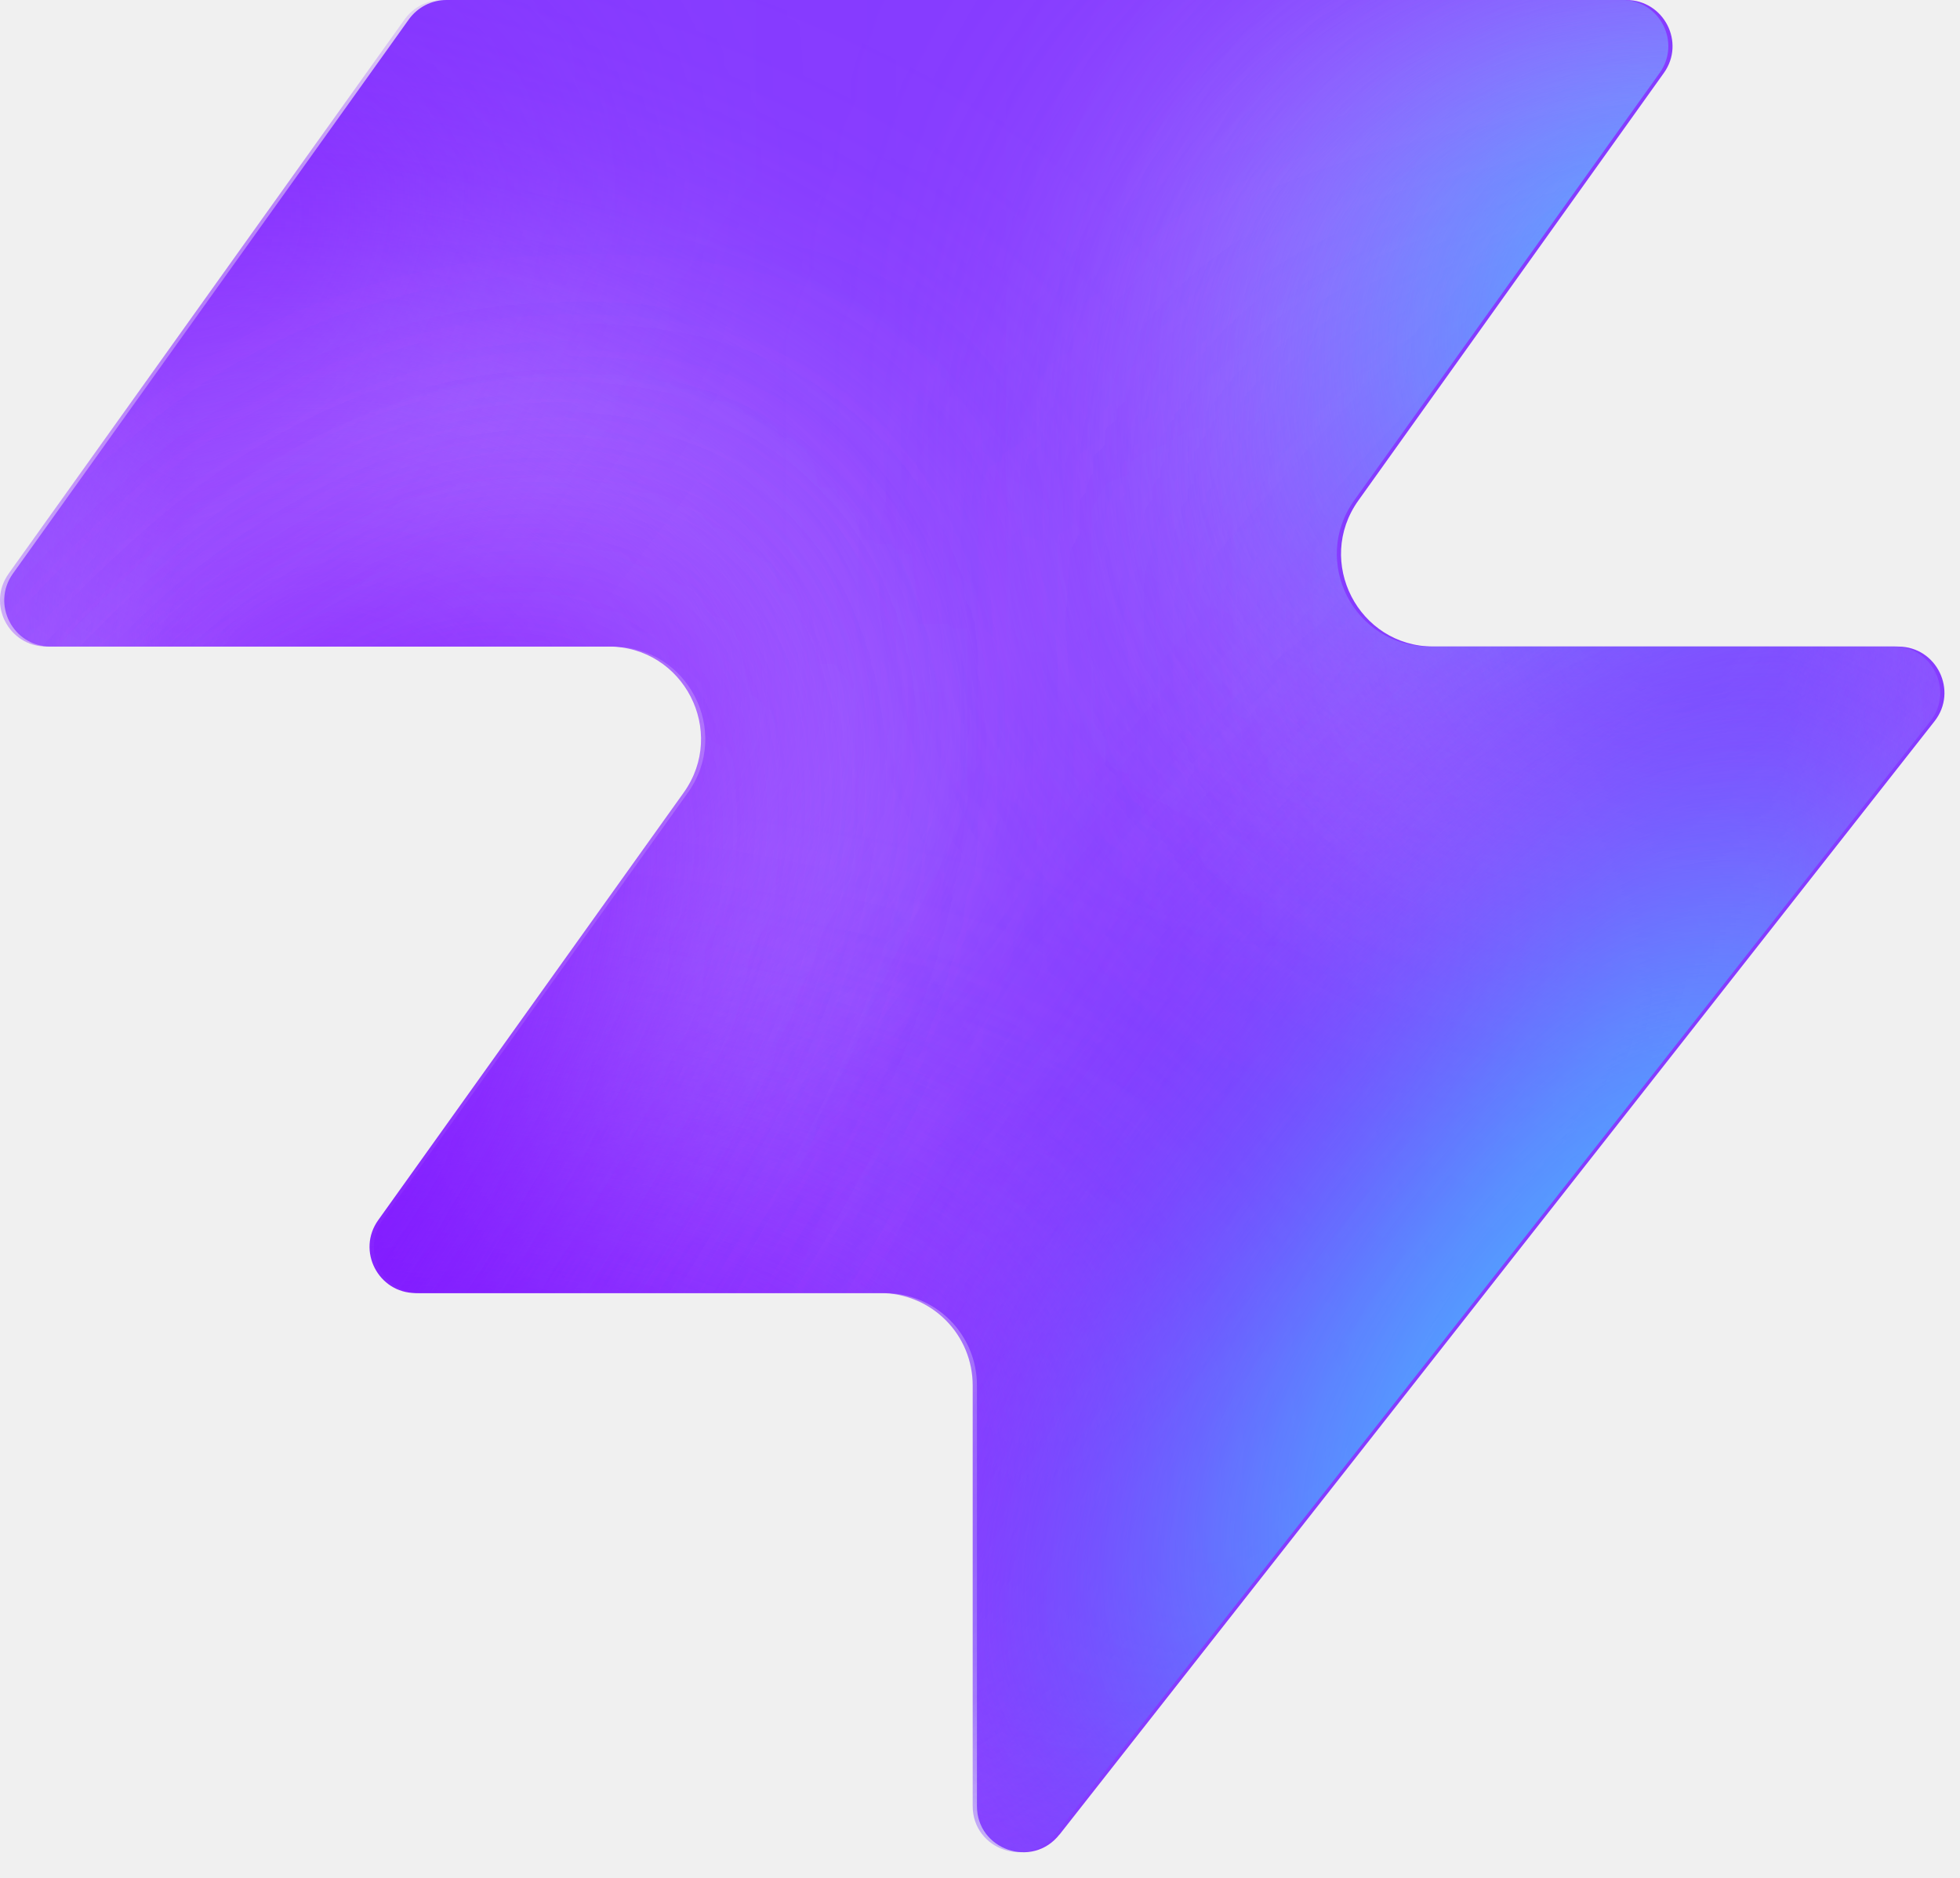
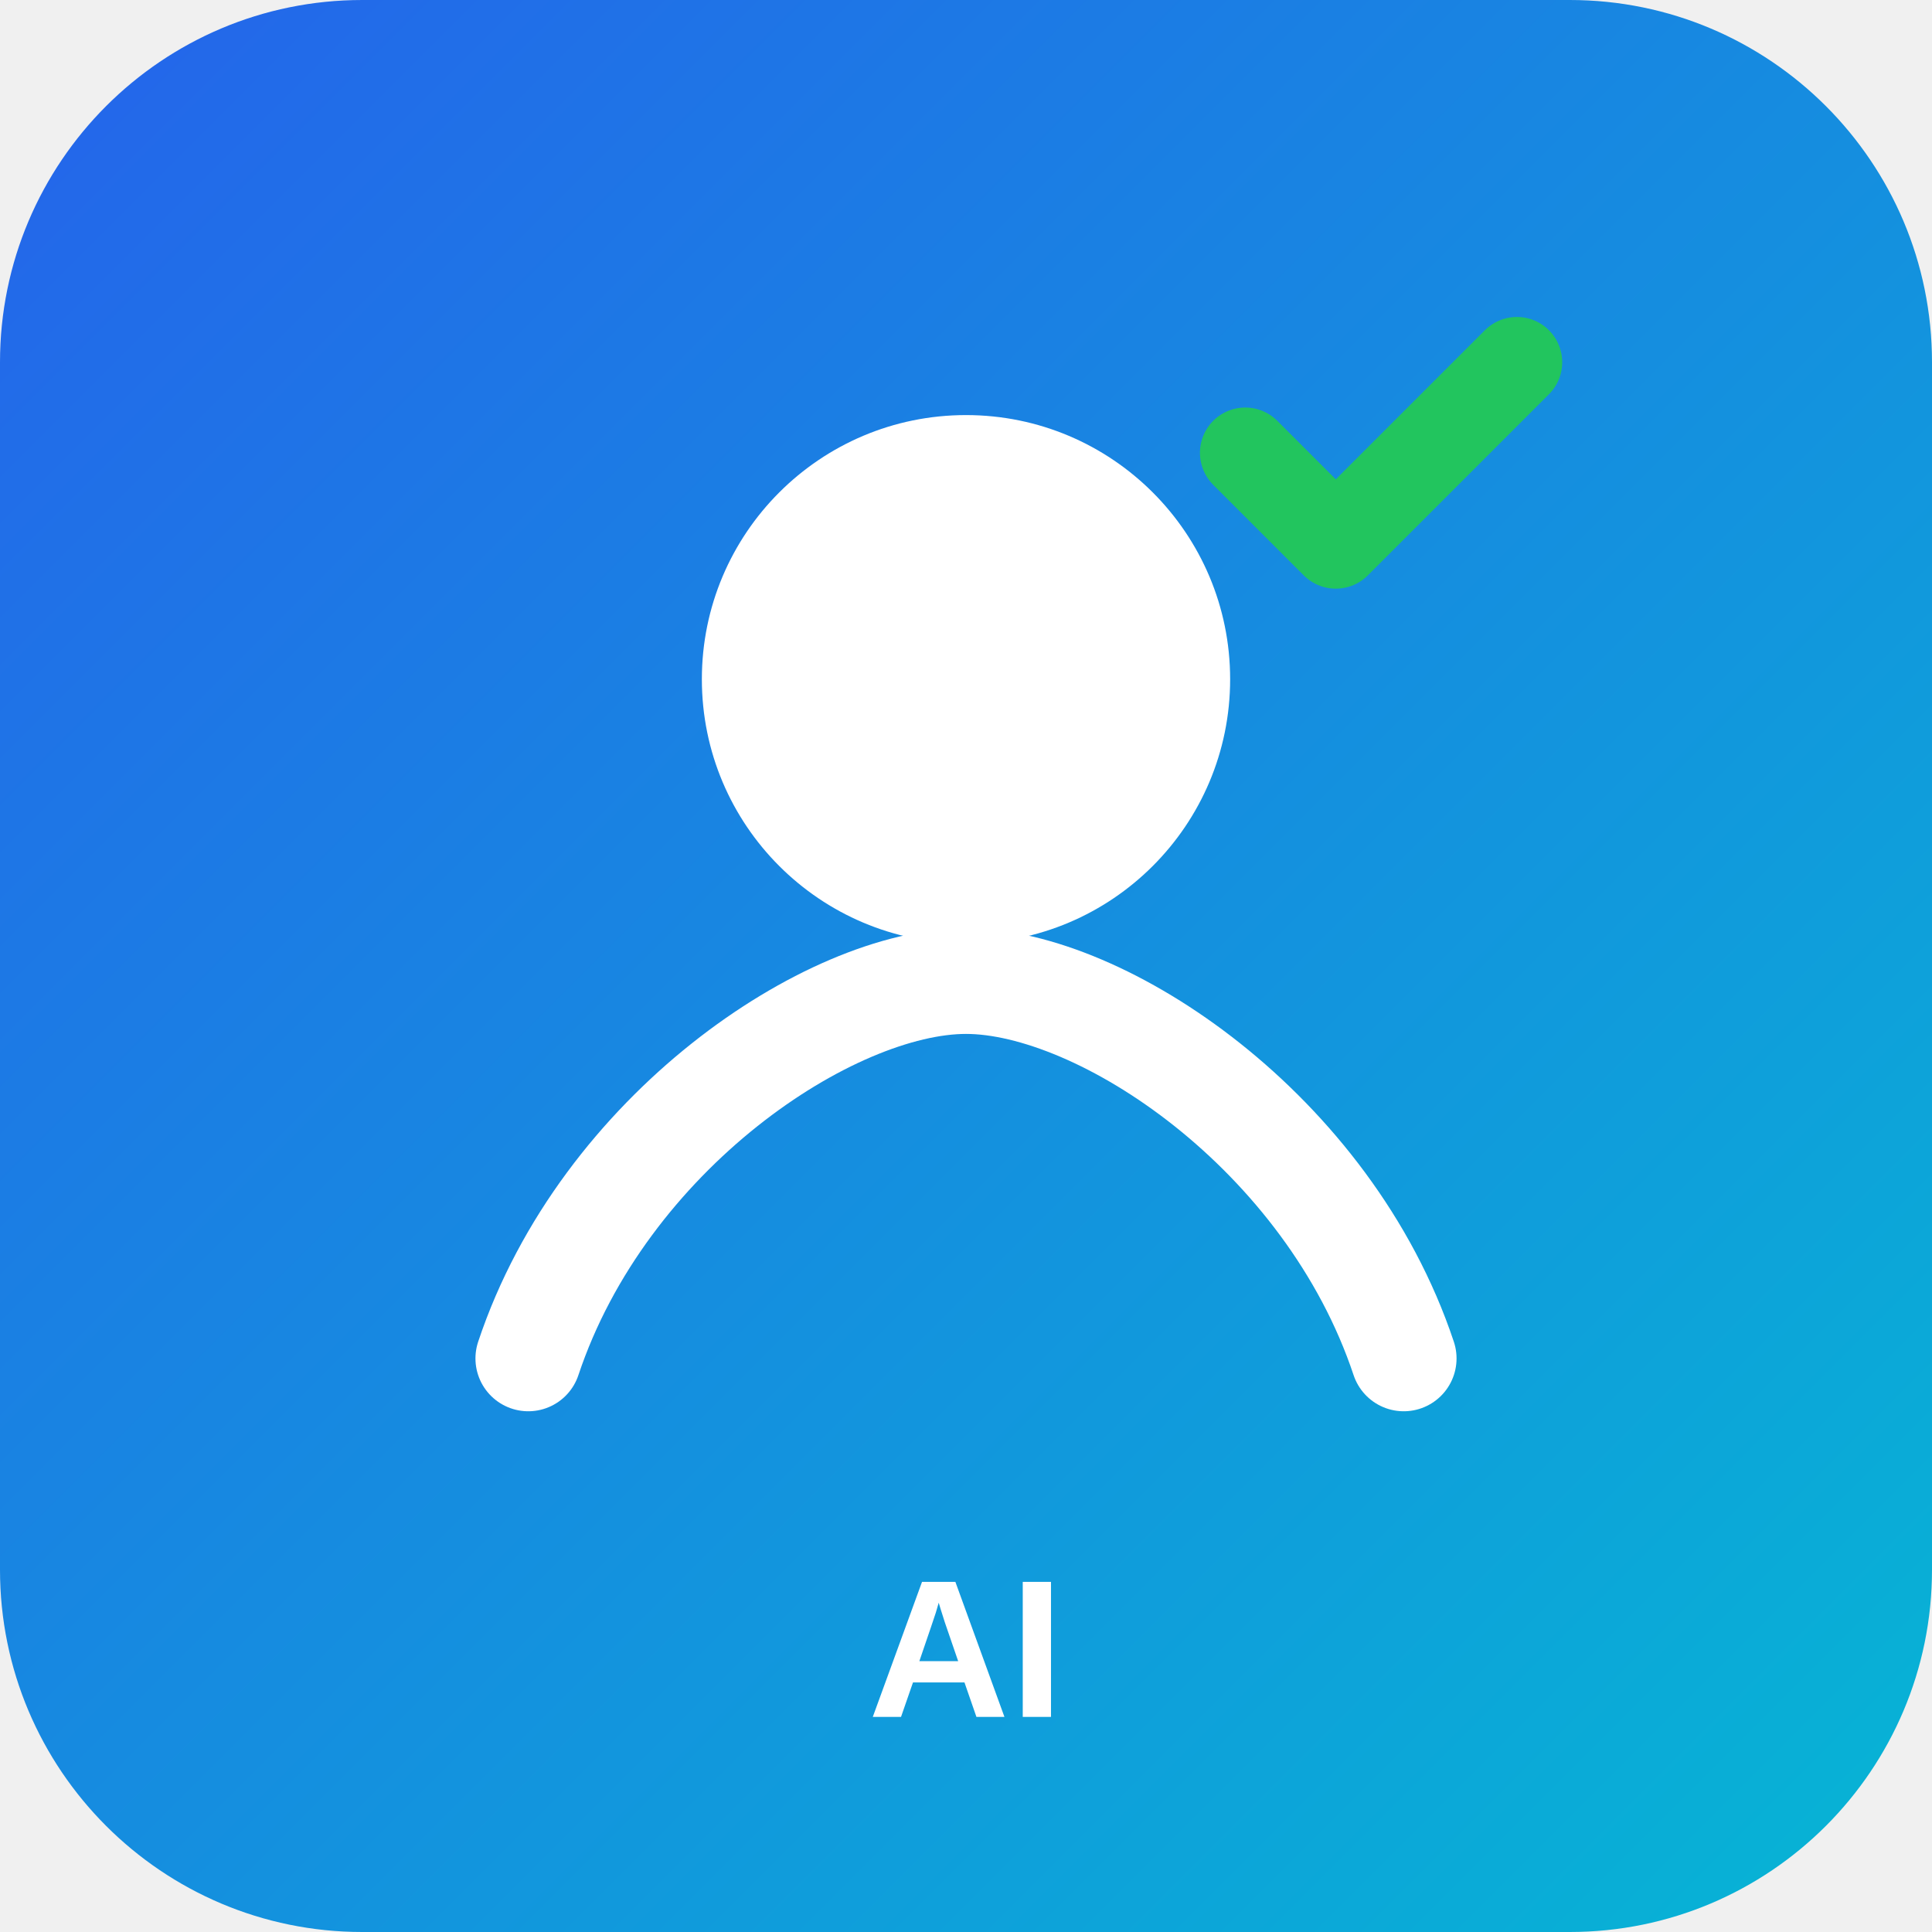
- <svg xmlns="http://www.w3.org/2000/svg" width="48" height="46" fill="none" viewBox="0 0 48 46">
-   <path fill="#863bff" d="M25.946 44.938c-.664.845-2.021.375-2.021-.698V33.937a2.26 2.26 0 0 0-2.262-2.262H10.287c-.92 0-1.456-1.04-.92-1.788l7.48-10.471c1.07-1.497 0-3.578-1.842-3.578H1.237c-.92 0-1.456-1.04-.92-1.788L10.013.474c.214-.297.556-.474.92-.474h28.894c.92 0 1.456 1.04.92 1.788l-7.48 10.471c-1.07 1.498 0 3.579 1.842 3.579h11.377c.943 0 1.473 1.088.89 1.83L25.947 44.94z" style="fill:#863bff;fill:color(display-p3 .525 .23 1);fill-opacity:1" />
-   <mask id="a" width="48" height="46" x="0" y="0" maskUnits="userSpaceOnUse" style="mask-type:alpha">
-     <path fill="#000" d="M25.842 44.938c-.664.844-2.021.375-2.021-.698V33.937a2.26 2.26 0 0 0-2.262-2.262H10.183c-.92 0-1.456-1.04-.92-1.788l7.48-10.471c1.07-1.498 0-3.579-1.842-3.579H1.133c-.92 0-1.456-1.04-.92-1.787L9.91.473c.214-.297.556-.474.92-.474h28.894c.92 0 1.456 1.04.92 1.788l-7.48 10.471c-1.07 1.498 0 3.578 1.842 3.578h11.377c.943 0 1.473 1.088.89 1.832L25.843 44.94z" style="fill:#000;fill-opacity:1" />
-   </mask>
-   <g mask="url(#a)">
-     <g filter="url(#b)">
-       <ellipse cx="5.508" cy="14.704" fill="#ede6ff" rx="5.508" ry="14.704" style="fill:#ede6ff;fill:color(display-p3 .927 .903 1);fill-opacity:1" transform="matrix(.00324 1 1 -.00324 -4.47 31.516)" />
-     </g>
-     <g filter="url(#c)">
-       <ellipse cx="10.399" cy="29.851" fill="#ede6ff" rx="10.399" ry="29.851" style="fill:#ede6ff;fill:color(display-p3 .927 .903 1);fill-opacity:1" transform="matrix(.00324 1 1 -.00324 -39.328 7.883)" />
-     </g>
-     <g filter="url(#d)">
-       <ellipse cx="5.508" cy="30.487" fill="#7e14ff" rx="5.508" ry="30.487" style="fill:#7e14ff;fill:color(display-p3 .492 .077 1);fill-opacity:1" transform="rotate(89.814 -25.913 -14.639)scale(1 -1)" />
-     </g>
-     <g filter="url(#e)">
-       <ellipse cx="5.508" cy="30.599" fill="#7e14ff" rx="5.508" ry="30.599" style="fill:#7e14ff;fill:color(display-p3 .492 .077 1);fill-opacity:1" transform="rotate(89.814 -32.644 -3.334)scale(1 -1)" />
-     </g>
-     <g filter="url(#f)">
-       <ellipse cx="5.508" cy="30.599" fill="#7e14ff" rx="5.508" ry="30.599" style="fill:#7e14ff;fill:color(display-p3 .492 .077 1);fill-opacity:1" transform="matrix(.00324 1 1 -.00324 -34.34 30.47)" />
-     </g>
-     <g filter="url(#g)">
-       <ellipse cx="14.072" cy="22.078" fill="#ede6ff" rx="14.072" ry="22.078" style="fill:#ede6ff;fill:color(display-p3 .927 .903 1);fill-opacity:1" transform="rotate(93.35 24.506 48.493)scale(-1 1)" />
-     </g>
-     <g filter="url(#h)">
-       <ellipse cx="3.47" cy="21.501" fill="#7e14ff" rx="3.47" ry="21.501" style="fill:#7e14ff;fill:color(display-p3 .492 .077 1);fill-opacity:1" transform="rotate(89.009 28.708 47.59)scale(-1 1)" />
-     </g>
-     <g filter="url(#i)">
-       <ellipse cx="3.47" cy="21.501" fill="#7e14ff" rx="3.47" ry="21.501" style="fill:#7e14ff;fill:color(display-p3 .492 .077 1);fill-opacity:1" transform="rotate(89.009 28.708 47.59)scale(-1 1)" />
-     </g>
-     <g filter="url(#j)">
-       <ellipse cx=".387" cy="8.972" fill="#7e14ff" rx="4.407" ry="29.108" style="fill:#7e14ff;fill:color(display-p3 .492 .077 1);fill-opacity:1" transform="rotate(39.51 .387 8.972)" />
-     </g>
-     <g filter="url(#k)">
-       <ellipse cx="47.523" cy="-6.092" fill="#7e14ff" rx="4.407" ry="29.108" style="fill:#7e14ff;fill:color(display-p3 .492 .077 1);fill-opacity:1" transform="rotate(37.892 47.523 -6.092)" />
-     </g>
-     <g filter="url(#l)">
-       <ellipse cx="41.412" cy="6.333" fill="#47bfff" rx="5.971" ry="9.665" style="fill:#47bfff;fill:color(display-p3 .28 .748 1);fill-opacity:1" transform="rotate(37.892 41.412 6.333)" />
-     </g>
-     <g filter="url(#m)">
-       <ellipse cx="-1.879" cy="38.332" fill="#7e14ff" rx="4.407" ry="29.108" style="fill:#7e14ff;fill:color(display-p3 .492 .077 1);fill-opacity:1" transform="rotate(37.892 -1.88 38.332)" />
-     </g>
-     <g filter="url(#n)">
-       <ellipse cx="-1.879" cy="38.332" fill="#7e14ff" rx="4.407" ry="29.108" style="fill:#7e14ff;fill:color(display-p3 .492 .077 1);fill-opacity:1" transform="rotate(37.892 -1.88 38.332)" />
-     </g>
-     <g filter="url(#o)">
-       <ellipse cx="35.651" cy="29.907" fill="#7e14ff" rx="4.407" ry="29.108" style="fill:#7e14ff;fill:color(display-p3 .492 .077 1);fill-opacity:1" transform="rotate(37.892 35.651 29.907)" />
-     </g>
-     <g filter="url(#p)">
-       <ellipse cx="38.418" cy="32.4" fill="#47bfff" rx="5.971" ry="15.297" style="fill:#47bfff;fill:color(display-p3 .28 .748 1);fill-opacity:1" transform="rotate(37.892 38.418 32.4)" />
-     </g>
-   </g>
+ <svg xmlns="http://www.w3.org/2000/svg" viewBox="0 0 512 512">
  <defs>
-     <filter id="b" width="60.045" height="41.654" x="-19.77" y="16.149" color-interpolation-filters="sRGB" filterUnits="userSpaceOnUse">
-       <feFlood flood-opacity="0" result="BackgroundImageFix" />
-       <feBlend in="SourceGraphic" in2="BackgroundImageFix" result="shape" />
-       <feGaussianBlur result="effect1_foregroundBlur_2002_17158" stdDeviation="7.659" />
-     </filter>
-     <filter id="c" width="90.34" height="51.437" x="-54.613" y="-7.533" color-interpolation-filters="sRGB" filterUnits="userSpaceOnUse">
-       <feFlood flood-opacity="0" result="BackgroundImageFix" />
-       <feBlend in="SourceGraphic" in2="BackgroundImageFix" result="shape" />
-       <feGaussianBlur result="effect1_foregroundBlur_2002_17158" stdDeviation="7.659" />
-     </filter>
-     <filter id="d" width="79.355" height="29.4" x="-49.64" y="2.03" color-interpolation-filters="sRGB" filterUnits="userSpaceOnUse">
-       <feFlood flood-opacity="0" result="BackgroundImageFix" />
-       <feBlend in="SourceGraphic" in2="BackgroundImageFix" result="shape" />
-       <feGaussianBlur result="effect1_foregroundBlur_2002_17158" stdDeviation="4.596" />
-     </filter>
-     <filter id="e" width="79.579" height="29.4" x="-45.045" y="20.029" color-interpolation-filters="sRGB" filterUnits="userSpaceOnUse">
-       <feFlood flood-opacity="0" result="BackgroundImageFix" />
-       <feBlend in="SourceGraphic" in2="BackgroundImageFix" result="shape" />
-       <feGaussianBlur result="effect1_foregroundBlur_2002_17158" stdDeviation="4.596" />
-     </filter>
-     <filter id="f" width="79.579" height="29.4" x="-43.513" y="21.178" color-interpolation-filters="sRGB" filterUnits="userSpaceOnUse">
-       <feFlood flood-opacity="0" result="BackgroundImageFix" />
-       <feBlend in="SourceGraphic" in2="BackgroundImageFix" result="shape" />
-       <feGaussianBlur result="effect1_foregroundBlur_2002_17158" stdDeviation="4.596" />
-     </filter>
-     <filter id="g" width="74.749" height="58.852" x="15.756" y="-17.901" color-interpolation-filters="sRGB" filterUnits="userSpaceOnUse">
-       <feFlood flood-opacity="0" result="BackgroundImageFix" />
-       <feBlend in="SourceGraphic" in2="BackgroundImageFix" result="shape" />
-       <feGaussianBlur result="effect1_foregroundBlur_2002_17158" stdDeviation="7.659" />
-     </filter>
-     <filter id="h" width="61.377" height="25.362" x="23.548" y="2.284" color-interpolation-filters="sRGB" filterUnits="userSpaceOnUse">
-       <feFlood flood-opacity="0" result="BackgroundImageFix" />
-       <feBlend in="SourceGraphic" in2="BackgroundImageFix" result="shape" />
-       <feGaussianBlur result="effect1_foregroundBlur_2002_17158" stdDeviation="4.596" />
-     </filter>
-     <filter id="i" width="61.377" height="25.362" x="23.548" y="2.284" color-interpolation-filters="sRGB" filterUnits="userSpaceOnUse">
-       <feFlood flood-opacity="0" result="BackgroundImageFix" />
-       <feBlend in="SourceGraphic" in2="BackgroundImageFix" result="shape" />
-       <feGaussianBlur result="effect1_foregroundBlur_2002_17158" stdDeviation="4.596" />
-     </filter>
-     <filter id="j" width="56.045" height="63.649" x="-27.636" y="-22.853" color-interpolation-filters="sRGB" filterUnits="userSpaceOnUse">
-       <feFlood flood-opacity="0" result="BackgroundImageFix" />
-       <feBlend in="SourceGraphic" in2="BackgroundImageFix" result="shape" />
-       <feGaussianBlur result="effect1_foregroundBlur_2002_17158" stdDeviation="4.596" />
-     </filter>
-     <filter id="k" width="54.814" height="64.646" x="20.116" y="-38.415" color-interpolation-filters="sRGB" filterUnits="userSpaceOnUse">
-       <feFlood flood-opacity="0" result="BackgroundImageFix" />
-       <feBlend in="SourceGraphic" in2="BackgroundImageFix" result="shape" />
-       <feGaussianBlur result="effect1_foregroundBlur_2002_17158" stdDeviation="4.596" />
-     </filter>
-     <filter id="l" width="33.541" height="35.313" x="24.641" y="-11.323" color-interpolation-filters="sRGB" filterUnits="userSpaceOnUse">
-       <feFlood flood-opacity="0" result="BackgroundImageFix" />
-       <feBlend in="SourceGraphic" in2="BackgroundImageFix" result="shape" />
-       <feGaussianBlur result="effect1_foregroundBlur_2002_17158" stdDeviation="4.596" />
-     </filter>
-     <filter id="m" width="54.814" height="64.646" x="-29.286" y="6.009" color-interpolation-filters="sRGB" filterUnits="userSpaceOnUse">
-       <feFlood flood-opacity="0" result="BackgroundImageFix" />
-       <feBlend in="SourceGraphic" in2="BackgroundImageFix" result="shape" />
-       <feGaussianBlur result="effect1_foregroundBlur_2002_17158" stdDeviation="4.596" />
-     </filter>
-     <filter id="n" width="54.814" height="64.646" x="-29.286" y="6.009" color-interpolation-filters="sRGB" filterUnits="userSpaceOnUse">
-       <feFlood flood-opacity="0" result="BackgroundImageFix" />
-       <feBlend in="SourceGraphic" in2="BackgroundImageFix" result="shape" />
-       <feGaussianBlur result="effect1_foregroundBlur_2002_17158" stdDeviation="4.596" />
-     </filter>
-     <filter id="o" width="54.814" height="64.646" x="8.244" y="-2.416" color-interpolation-filters="sRGB" filterUnits="userSpaceOnUse">
-       <feFlood flood-opacity="0" result="BackgroundImageFix" />
-       <feBlend in="SourceGraphic" in2="BackgroundImageFix" result="shape" />
-       <feGaussianBlur result="effect1_foregroundBlur_2002_17158" stdDeviation="4.596" />
-     </filter>
-     <filter id="p" width="39.409" height="43.623" x="18.713" y="10.588" color-interpolation-filters="sRGB" filterUnits="userSpaceOnUse">
-       <feFlood flood-opacity="0" result="BackgroundImageFix" />
-       <feBlend in="SourceGraphic" in2="BackgroundImageFix" result="shape" />
-       <feGaussianBlur result="effect1_foregroundBlur_2002_17158" stdDeviation="4.596" />
-     </filter>
+     <linearGradient id="g" x1="0" y1="0" x2="1" y2="1">
+       <stop offset="0%" stop-color="#2563eb" />
+       <stop offset="100%" stop-color="#06b6d4" />
+     </linearGradient>
  </defs>
+   <rect width="512" height="512" rx="96" fill="url(#g)" />
+   <circle cx="256" cy="180" r="70" fill="white" />
+   <path d="M140 360c20-60 80-100 116-100s96 40 116 100" fill="none" stroke="white" stroke-width="28" stroke-linecap="round" />
+   <path d="M330 120l24 24 48-48" fill="none" stroke="#22c55e" stroke-width="24" stroke-linecap="round" stroke-linejoin="round" />
+   <text x="256" y="455" text-anchor="middle" font-family="Arial, Helvetica, sans-serif" font-size="52" font-weight="700" fill="white">AI</text>
</svg>
